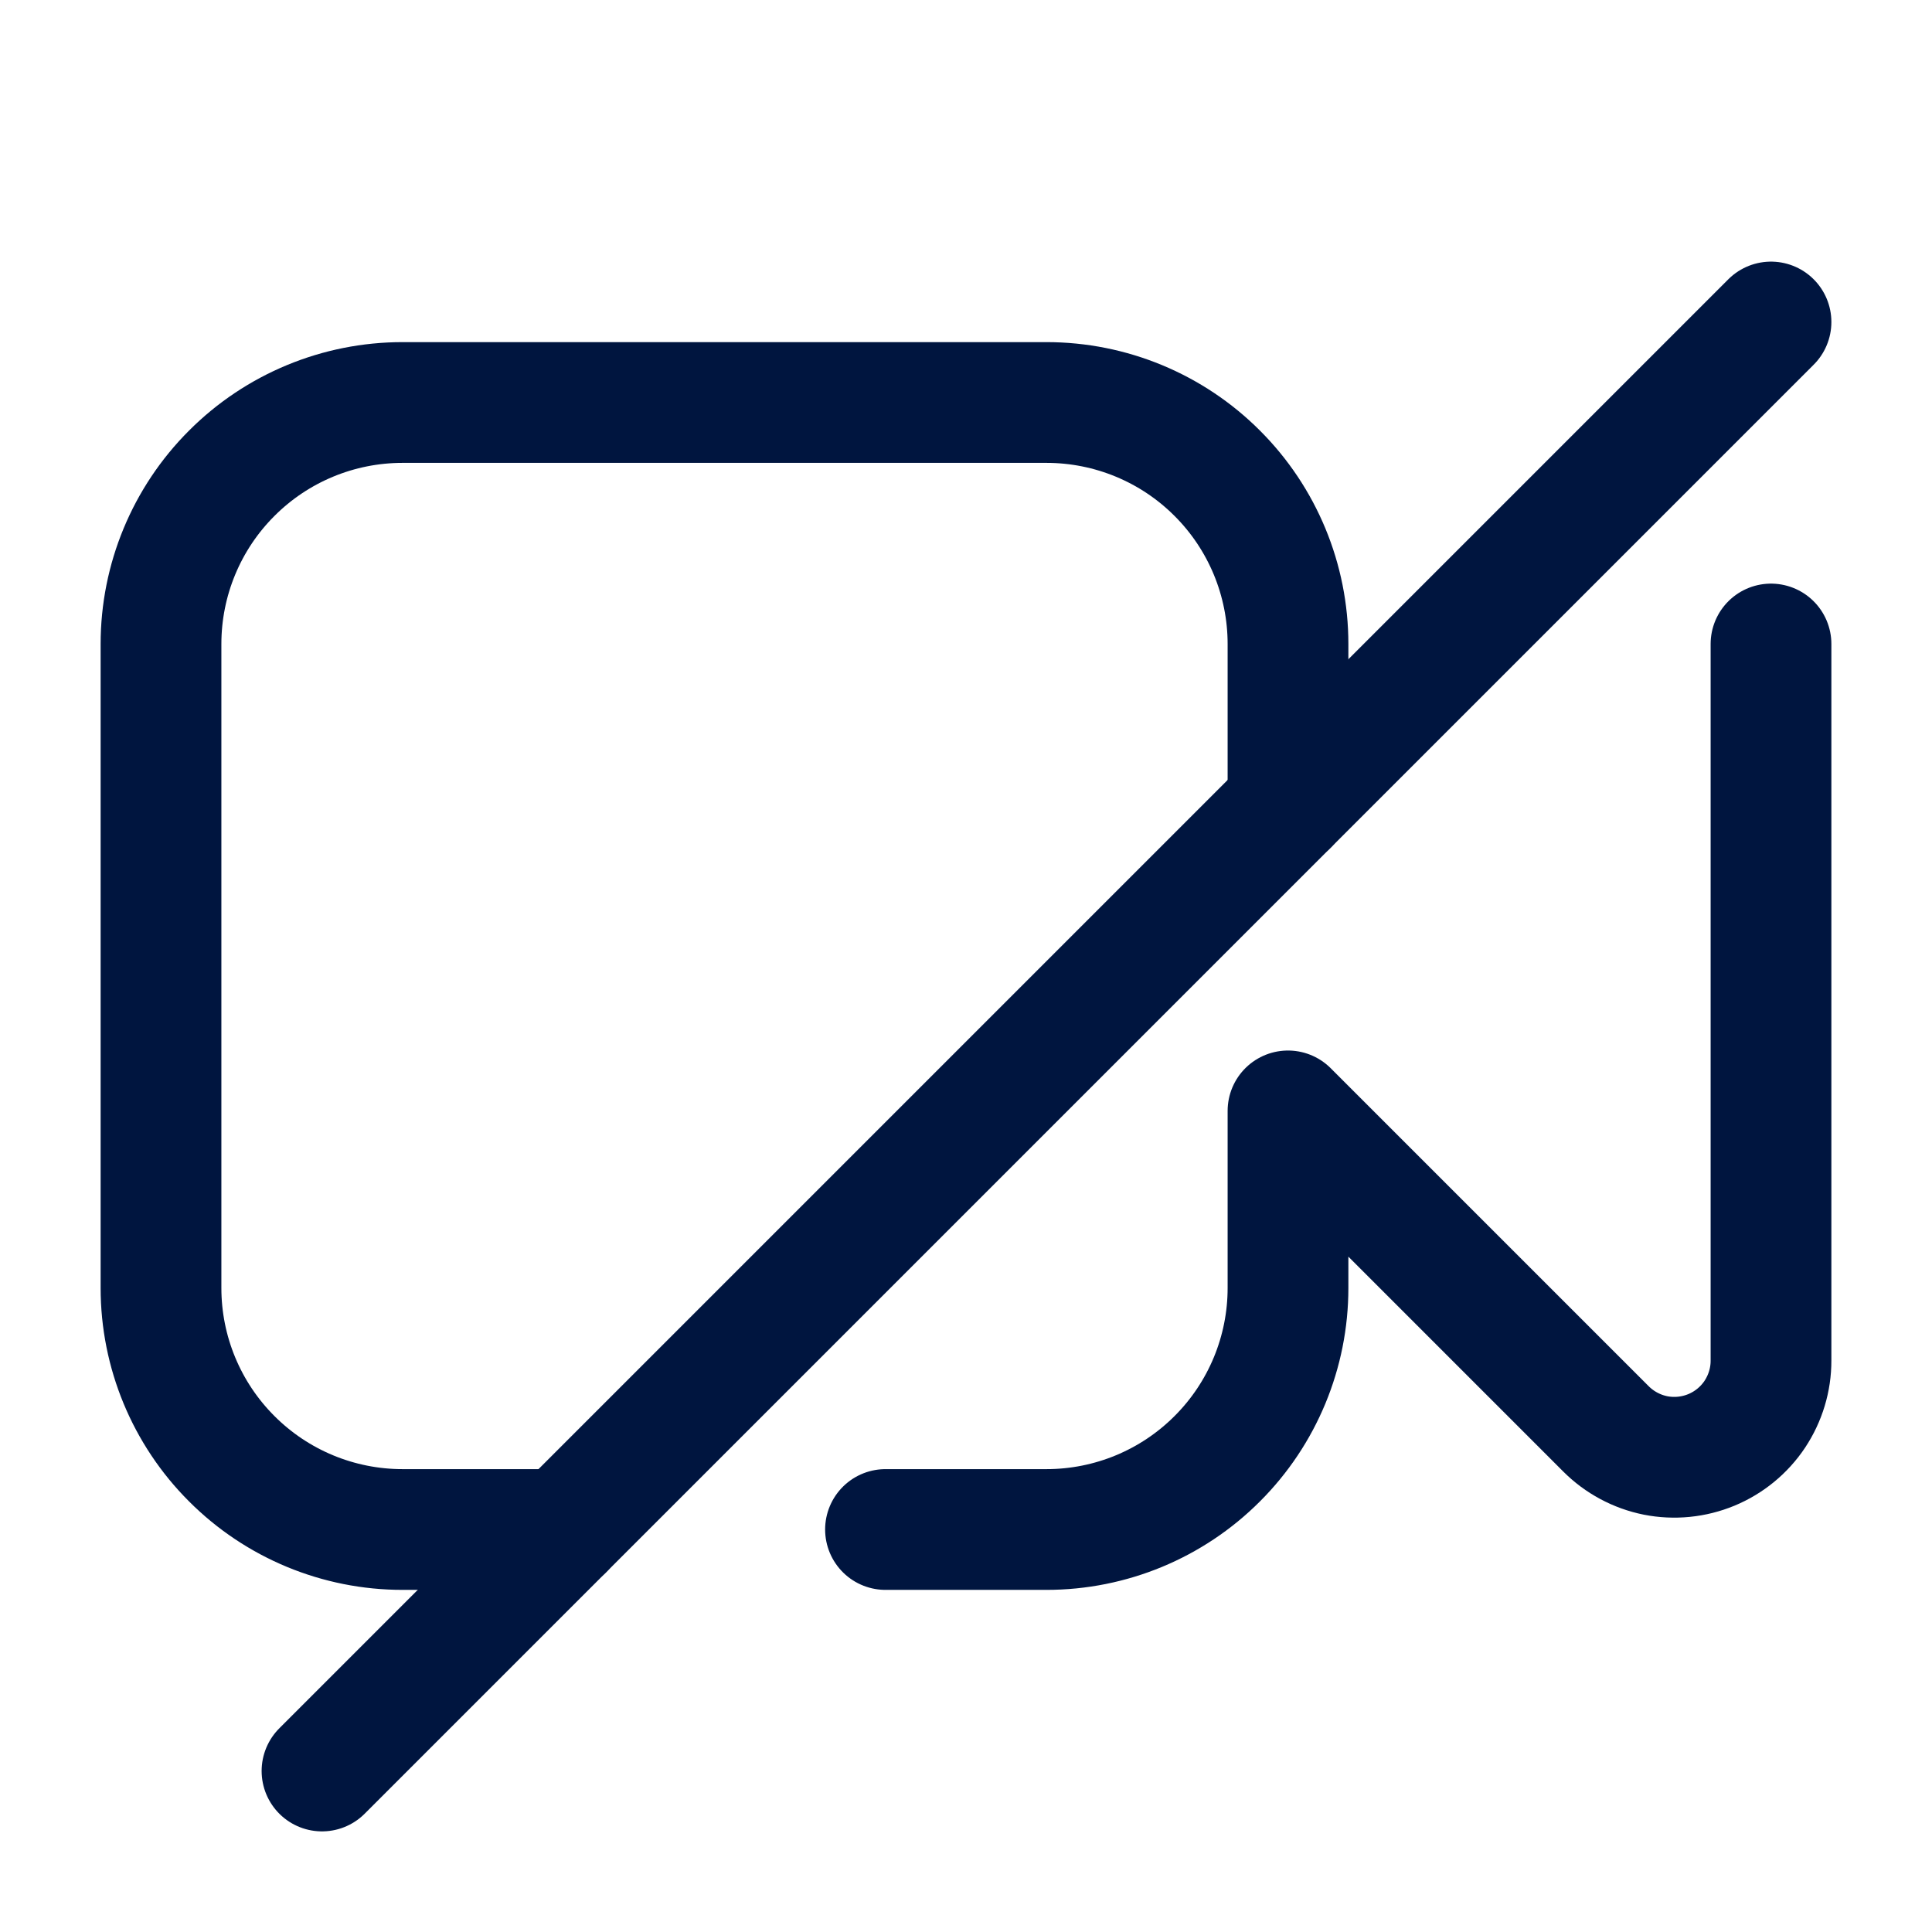
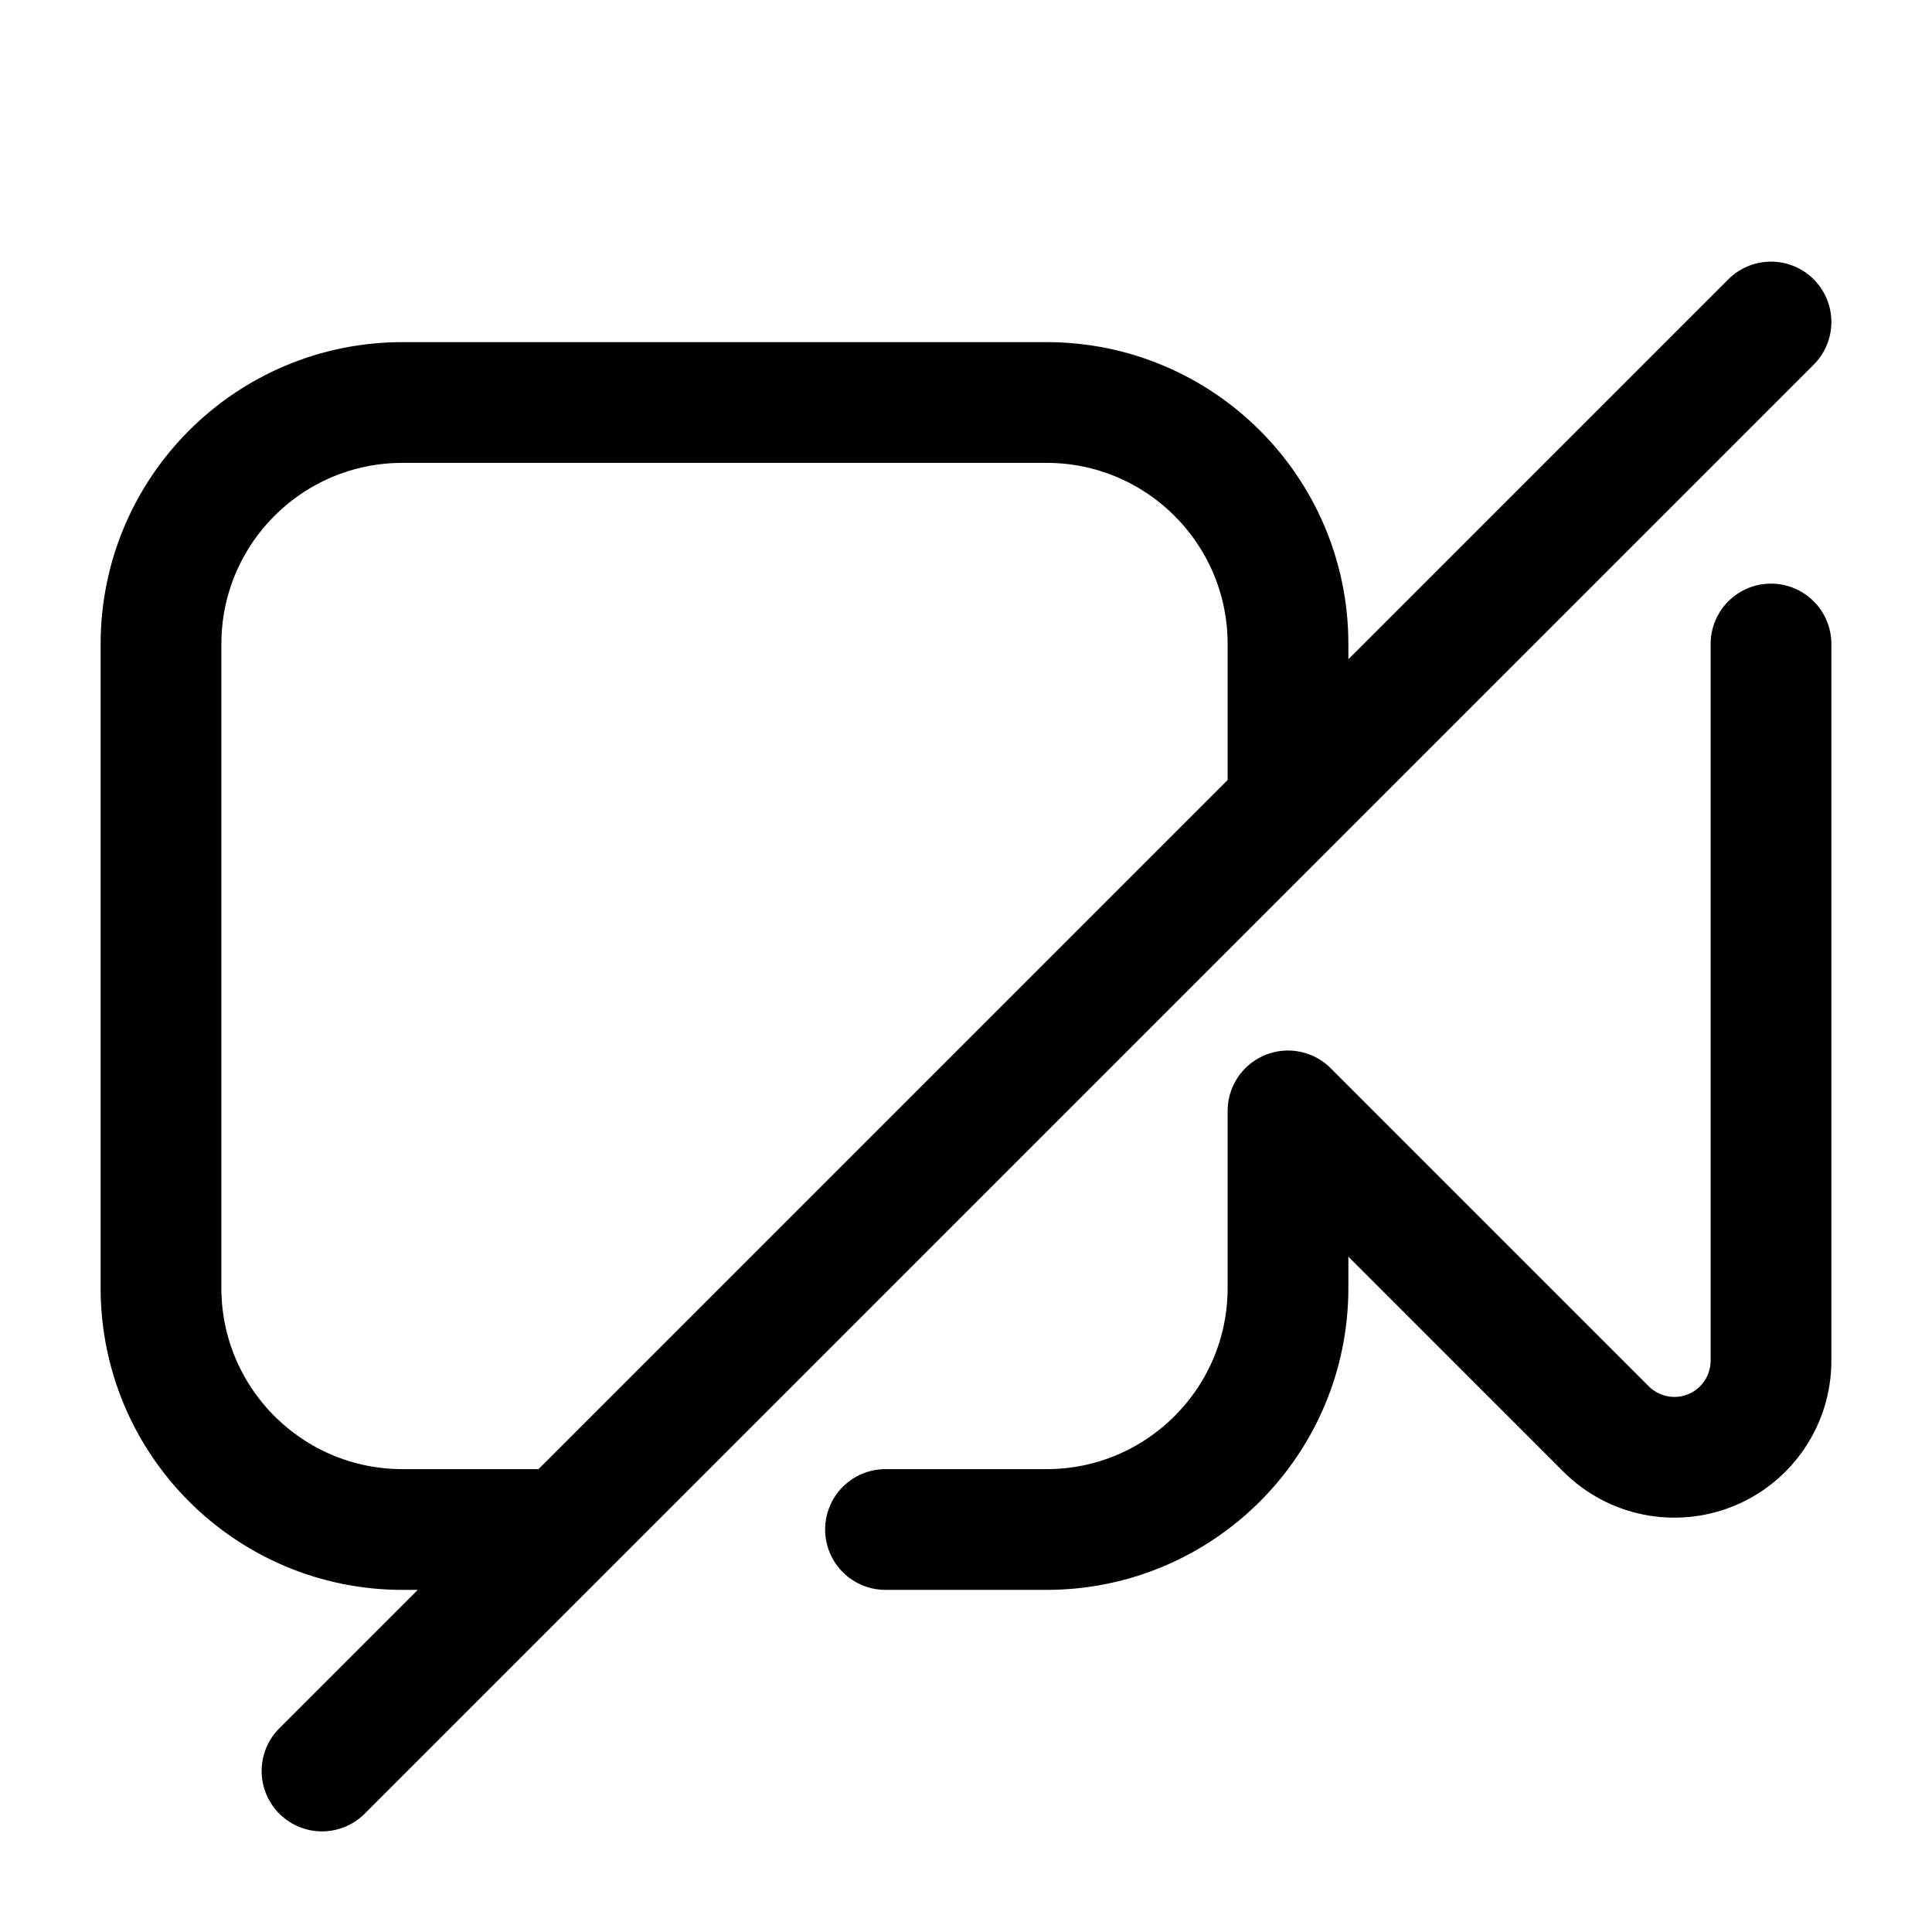
- <svg xmlns="http://www.w3.org/2000/svg" width="24" height="24" viewBox="0 0 24 24" fill="none">
-   <g id="Video-Slash">
-     <path id="Vector" d="M7 19H5C4.204 19 3.441 18.684 2.879 18.121C2.316 17.559 2 16.796 2 16V8C2 7.204 2.316 6.441 2.879 5.879C3.441 5.316 4.204 5 5 5H13C13.796 5 14.559 5.316 15.121 5.879C15.684 6.441 16 7.204 16 8V10" stroke="#00153F" stroke-width="1.5" stroke-linecap="round" stroke-linejoin="round" />
-     <path id="Vector_2" d="M22 8V16.9C22.001 17.138 21.93 17.37 21.799 17.568C21.667 17.766 21.479 17.92 21.26 18.011C21.04 18.102 20.798 18.126 20.565 18.08C20.332 18.033 20.118 17.918 19.95 17.75L16 13.8V16C16 16.796 15.684 17.559 15.121 18.121C14.559 18.684 13.796 19 13 19H11" stroke="#00153F" stroke-width="1.5" stroke-linecap="round" stroke-linejoin="round" />
-     <path id="Vector_3" d="M22 4L4 22" stroke="#00153F" stroke-width="1.5" stroke-linecap="round" stroke-linejoin="round" />
-   </g>
+ <svg xmlns="http://www.w3.org/2000/svg" fill="none" viewBox="0 0 24 24">
+   <path stroke="currentColor" stroke-linecap="round" stroke-linejoin="round" stroke-width="1.5" d="M7 19H5a3 3 0 0 1-3-3V8a3 3 0 0 1 3-3h8a3 3 0 0 1 3 3v2m6-2v8.9a1.2 1.2 0 0 1-2.05.85L16 13.8V16a3 3 0 0 1-3 3h-2M22 4 4 22" />
</svg>
